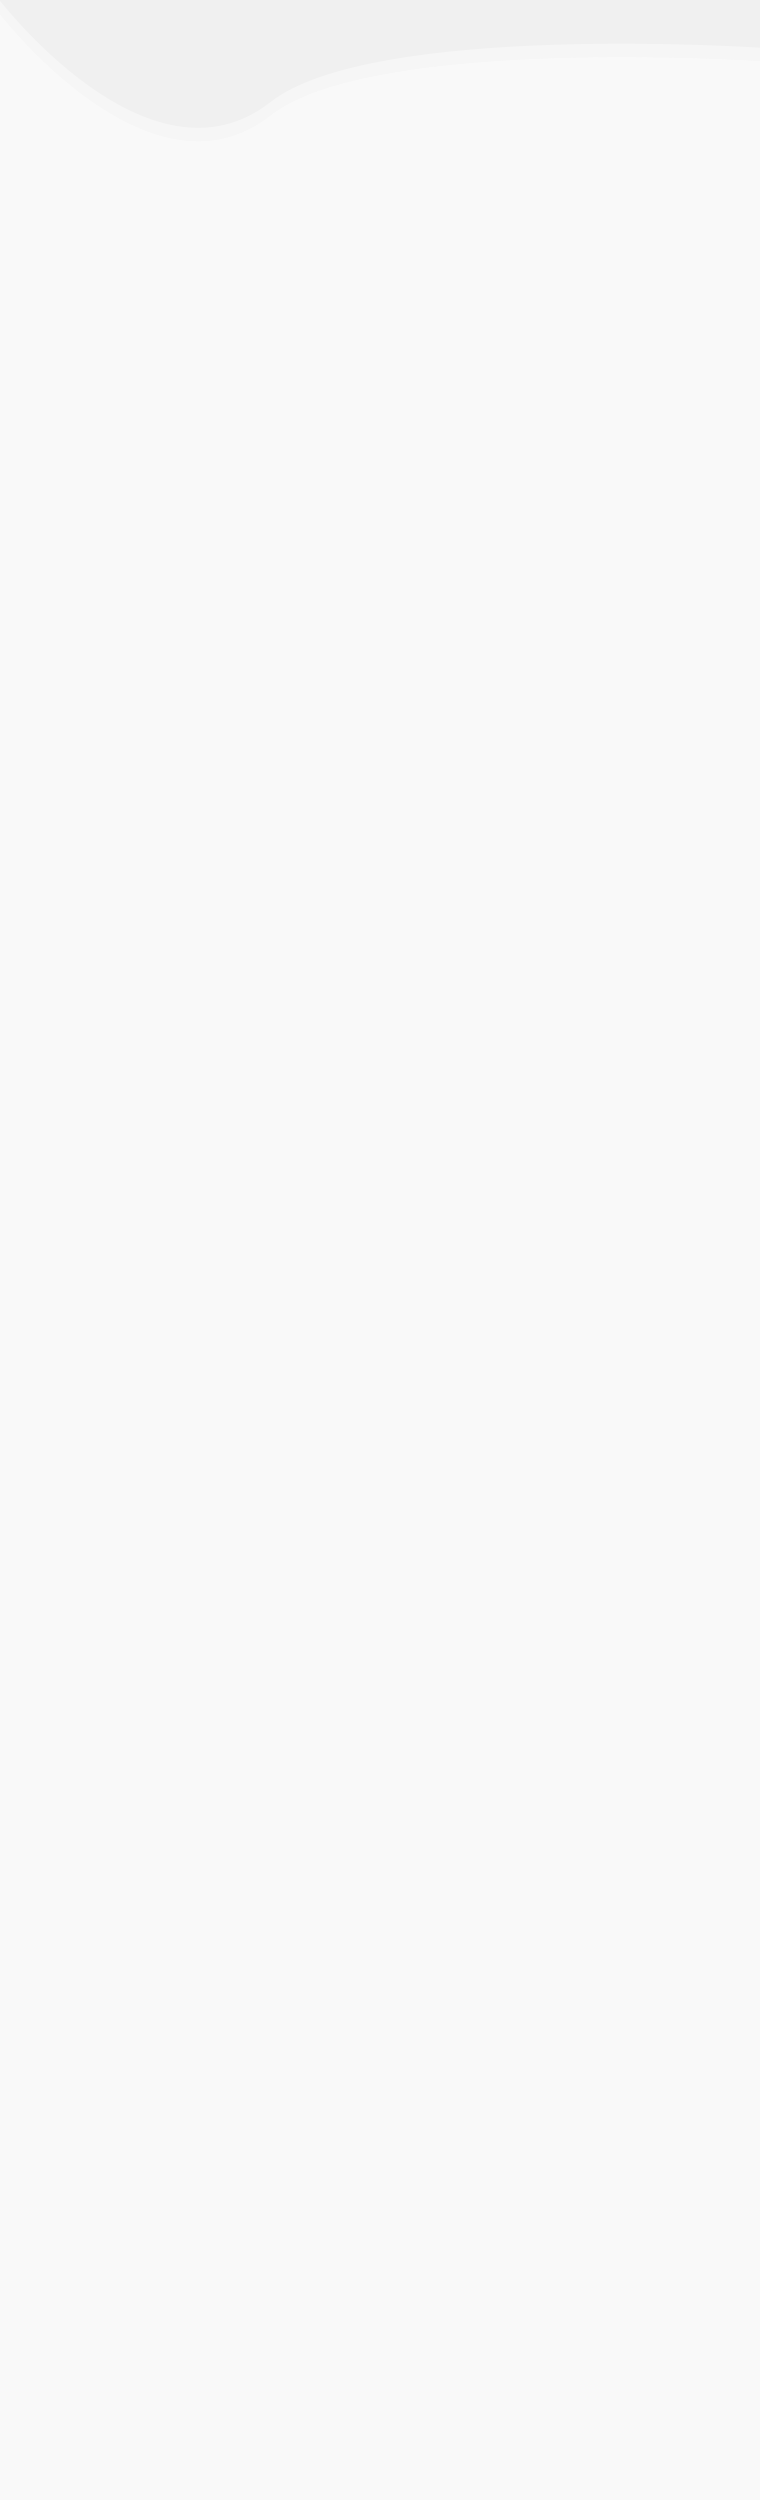
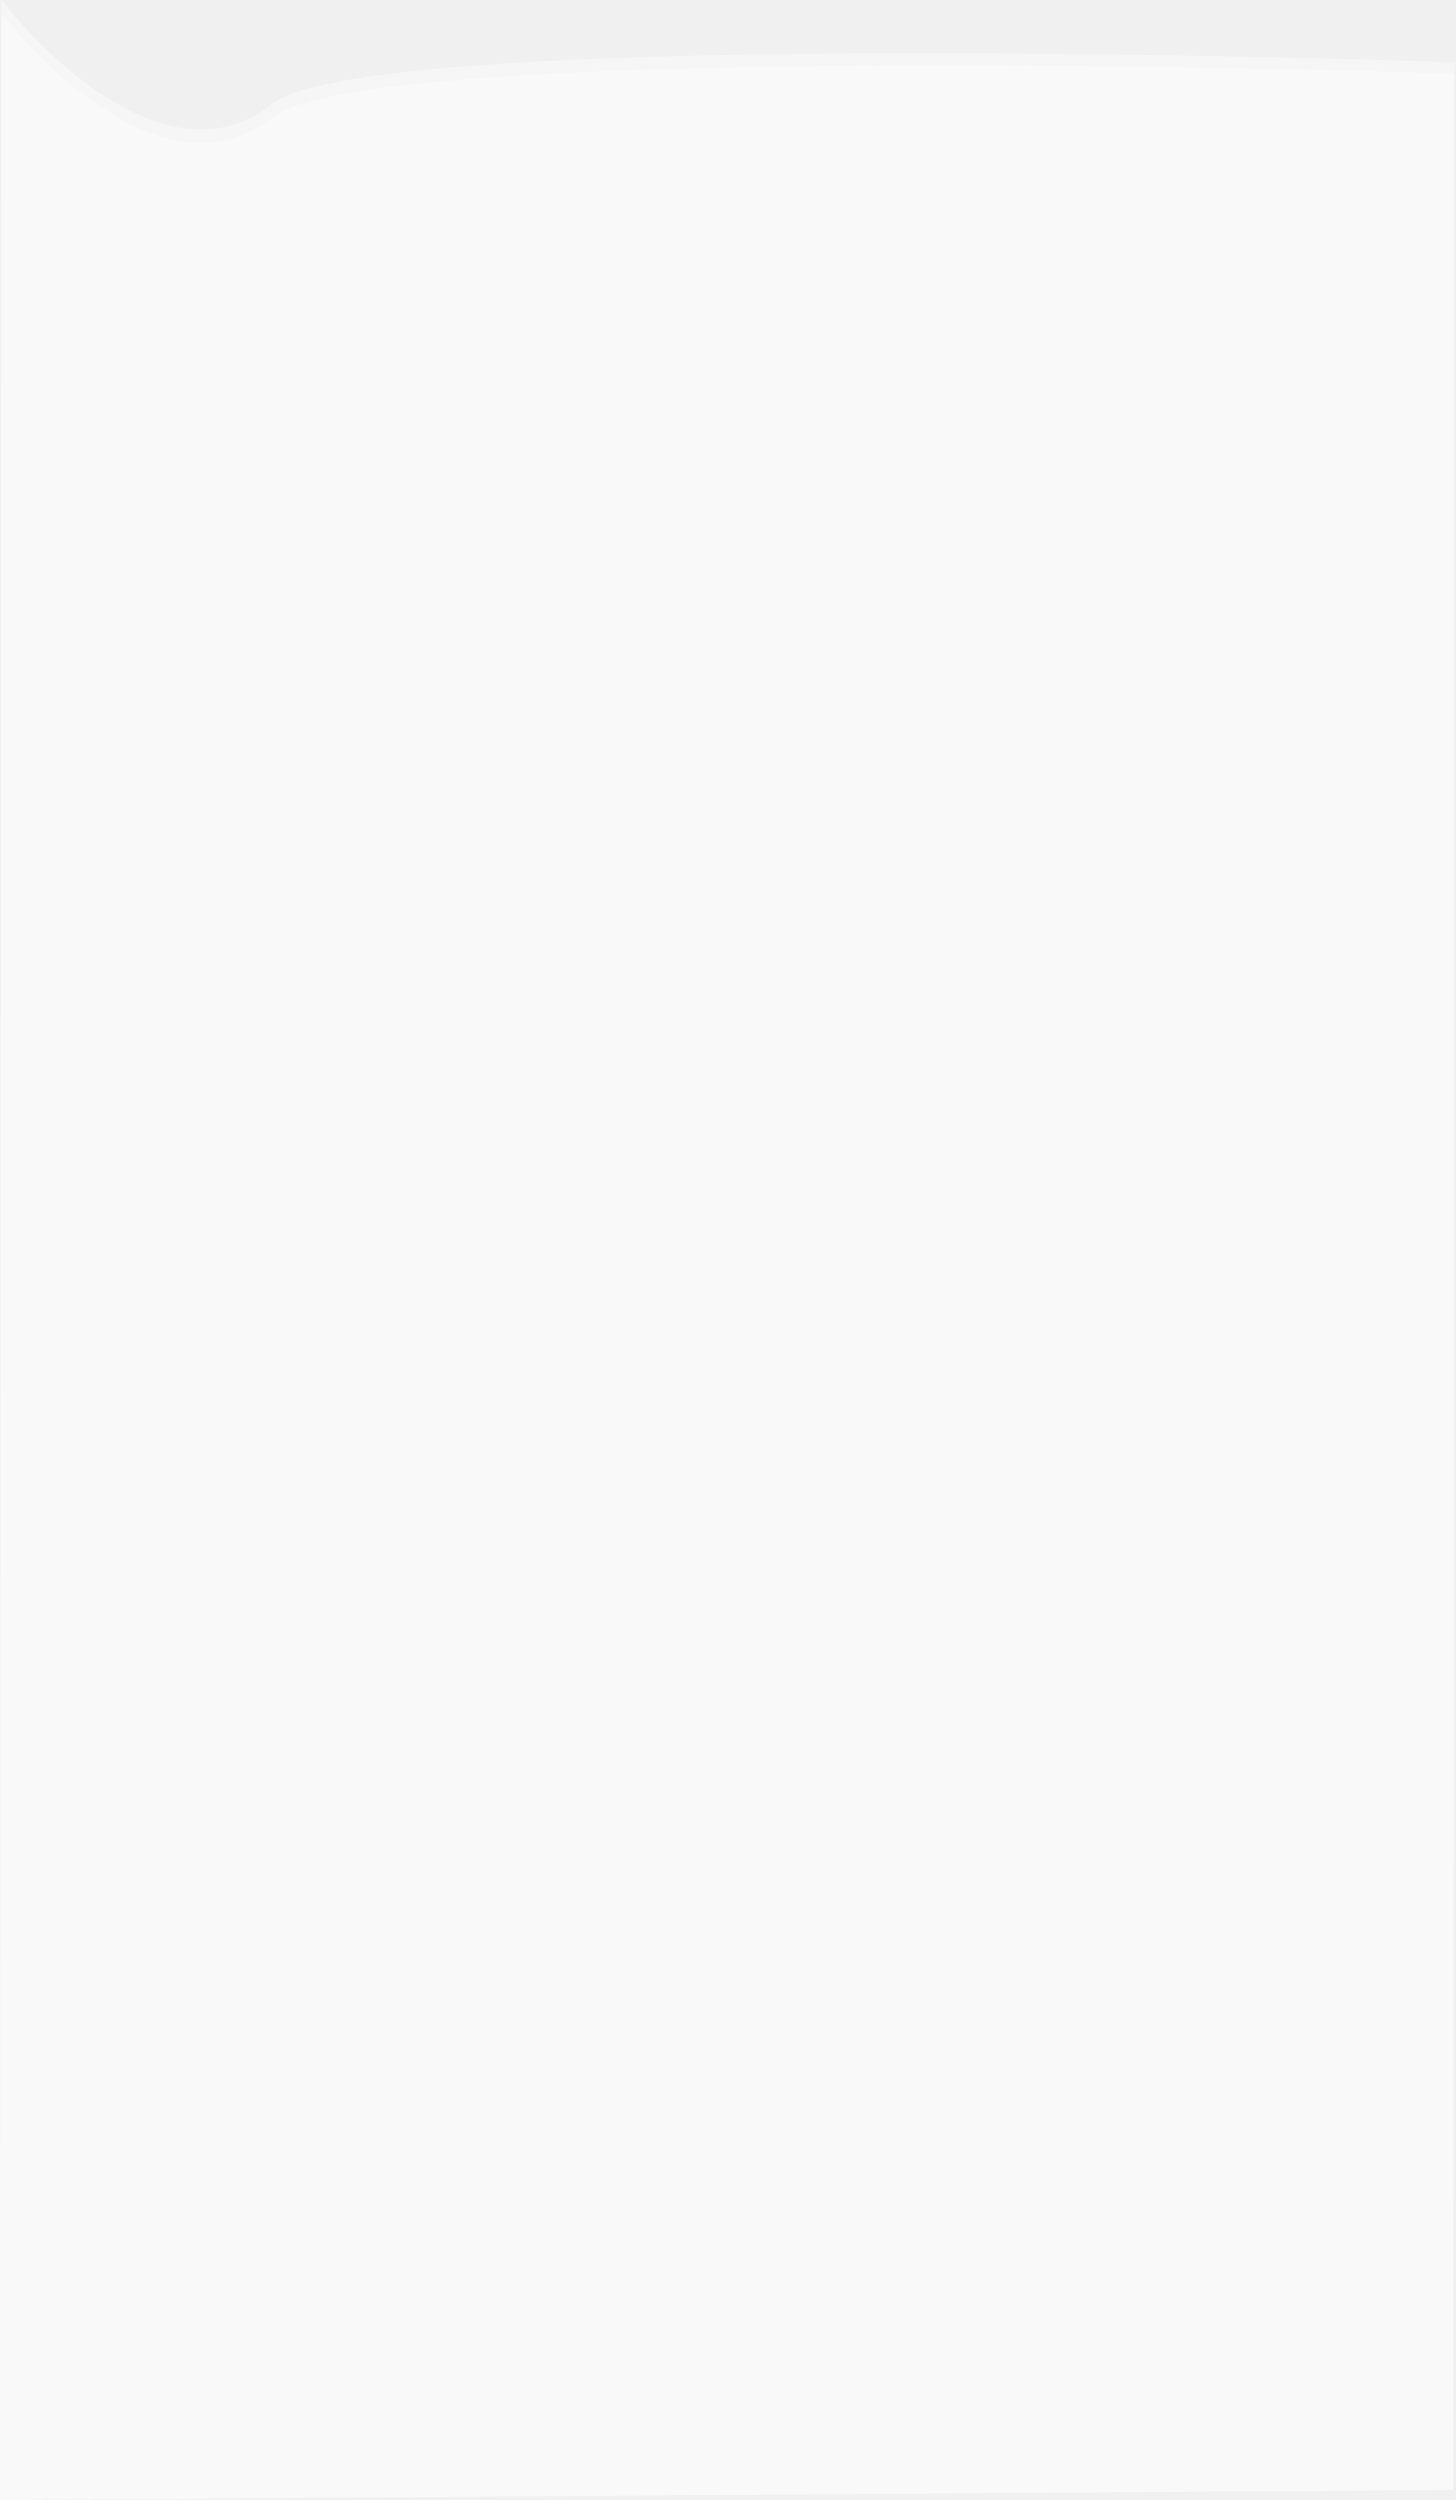
- <svg xmlns="http://www.w3.org/2000/svg" id="svg3983" version="1.1" viewBox="0 0 303.729 1000" height="100%" width="100%">
-   <g transform="translate(-16.71293,727.5136)" id="layer1">
-     <path id="path917" d="M 15.576,-723.278 15.005,279.75 H 322.528 l -1.313,-982.827 c 0,0 -155.303,-10.44 -196.316,21.708 -48.712,38.184 -109.323,-41.909 -109.323,-41.909 z" style="display:inline;fill:#ffffff;fill-opacity:0.626;stroke:none;stroke-width:0.282px;stroke-linecap:butt;stroke-linejoin:miter;stroke-opacity:1" />
-     <path id="path1497" d="m 15.595,-728.61 0.017,5.353 c 0.181,0.24 60.667,80.014 109.306,41.888 41.013,-32.148 196.297,-21.708 196.297,-21.708 0,0 0.445,203.726 1e-5,-5.331 0,0 -155.284,-10.44 -196.297,21.708 C 76.205,-648.517 15.595,-728.61 15.595,-728.61 Z m 0.017,5.353 c -2.62e-4,-3.7e-4 -0.017,-0.021 -0.017,-0.021 1.102,243.062 0.77,243.221 0.017,0.021 z" style="display:inline;opacity:1;fill:#ffffff;fill-opacity:0.398;stroke:none;stroke-width:0.282px;stroke-linecap:butt;stroke-linejoin:miter;stroke-opacity:1" />
+ <svg xmlns="http://www.w3.org/2000/svg" width="586.947" height="1008.359" viewBox="0 0 586.947 1008.359" version="1.1" id="svg3983">
+   <g id="layer1" transform="translate(-15.00489,728.6095)">
+     <path style="display:inline;fill:#ffffff;fill-opacity:0.626;stroke:none;stroke-width:0.282px;stroke-linecap:butt;stroke-linejoin:miter;stroke-opacity:1" d="m 15.576,-723.278 -0.571,1003.028 586.211,-4.098 0.326,-974.631 c 0,0 -435.631,-14.538 -476.644,17.61 -48.712,38.184 -109.323,-41.909 -109.323,-41.909 z" id="path917" />
+     <path style="display:inline;opacity:1;fill:#ffffff;fill-opacity:0.398;stroke:none;stroke-width:0.282px;stroke-linecap:butt;stroke-linejoin:miter;stroke-opacity:1" d="m 15.595,-728.61 0.017,5.353 c 0.181,0.24 60.667,80.014 109.306,41.888 41.013,-32.148 476.625,-17.61 476.625,-17.61 l 0.41,-4.512 c 0,0 -436.022,-15.358 -477.034,16.79 C 76.205,-648.517 15.595,-728.61 15.595,-728.61 Z m 0.017,5.353 c -2.62e-4,-3.7e-4 -0.017,-0.021 -0.017,-0.021 0,0 0.77,243.221 0.017,0.021 z" id="path1497" />
  </g>
</svg>
